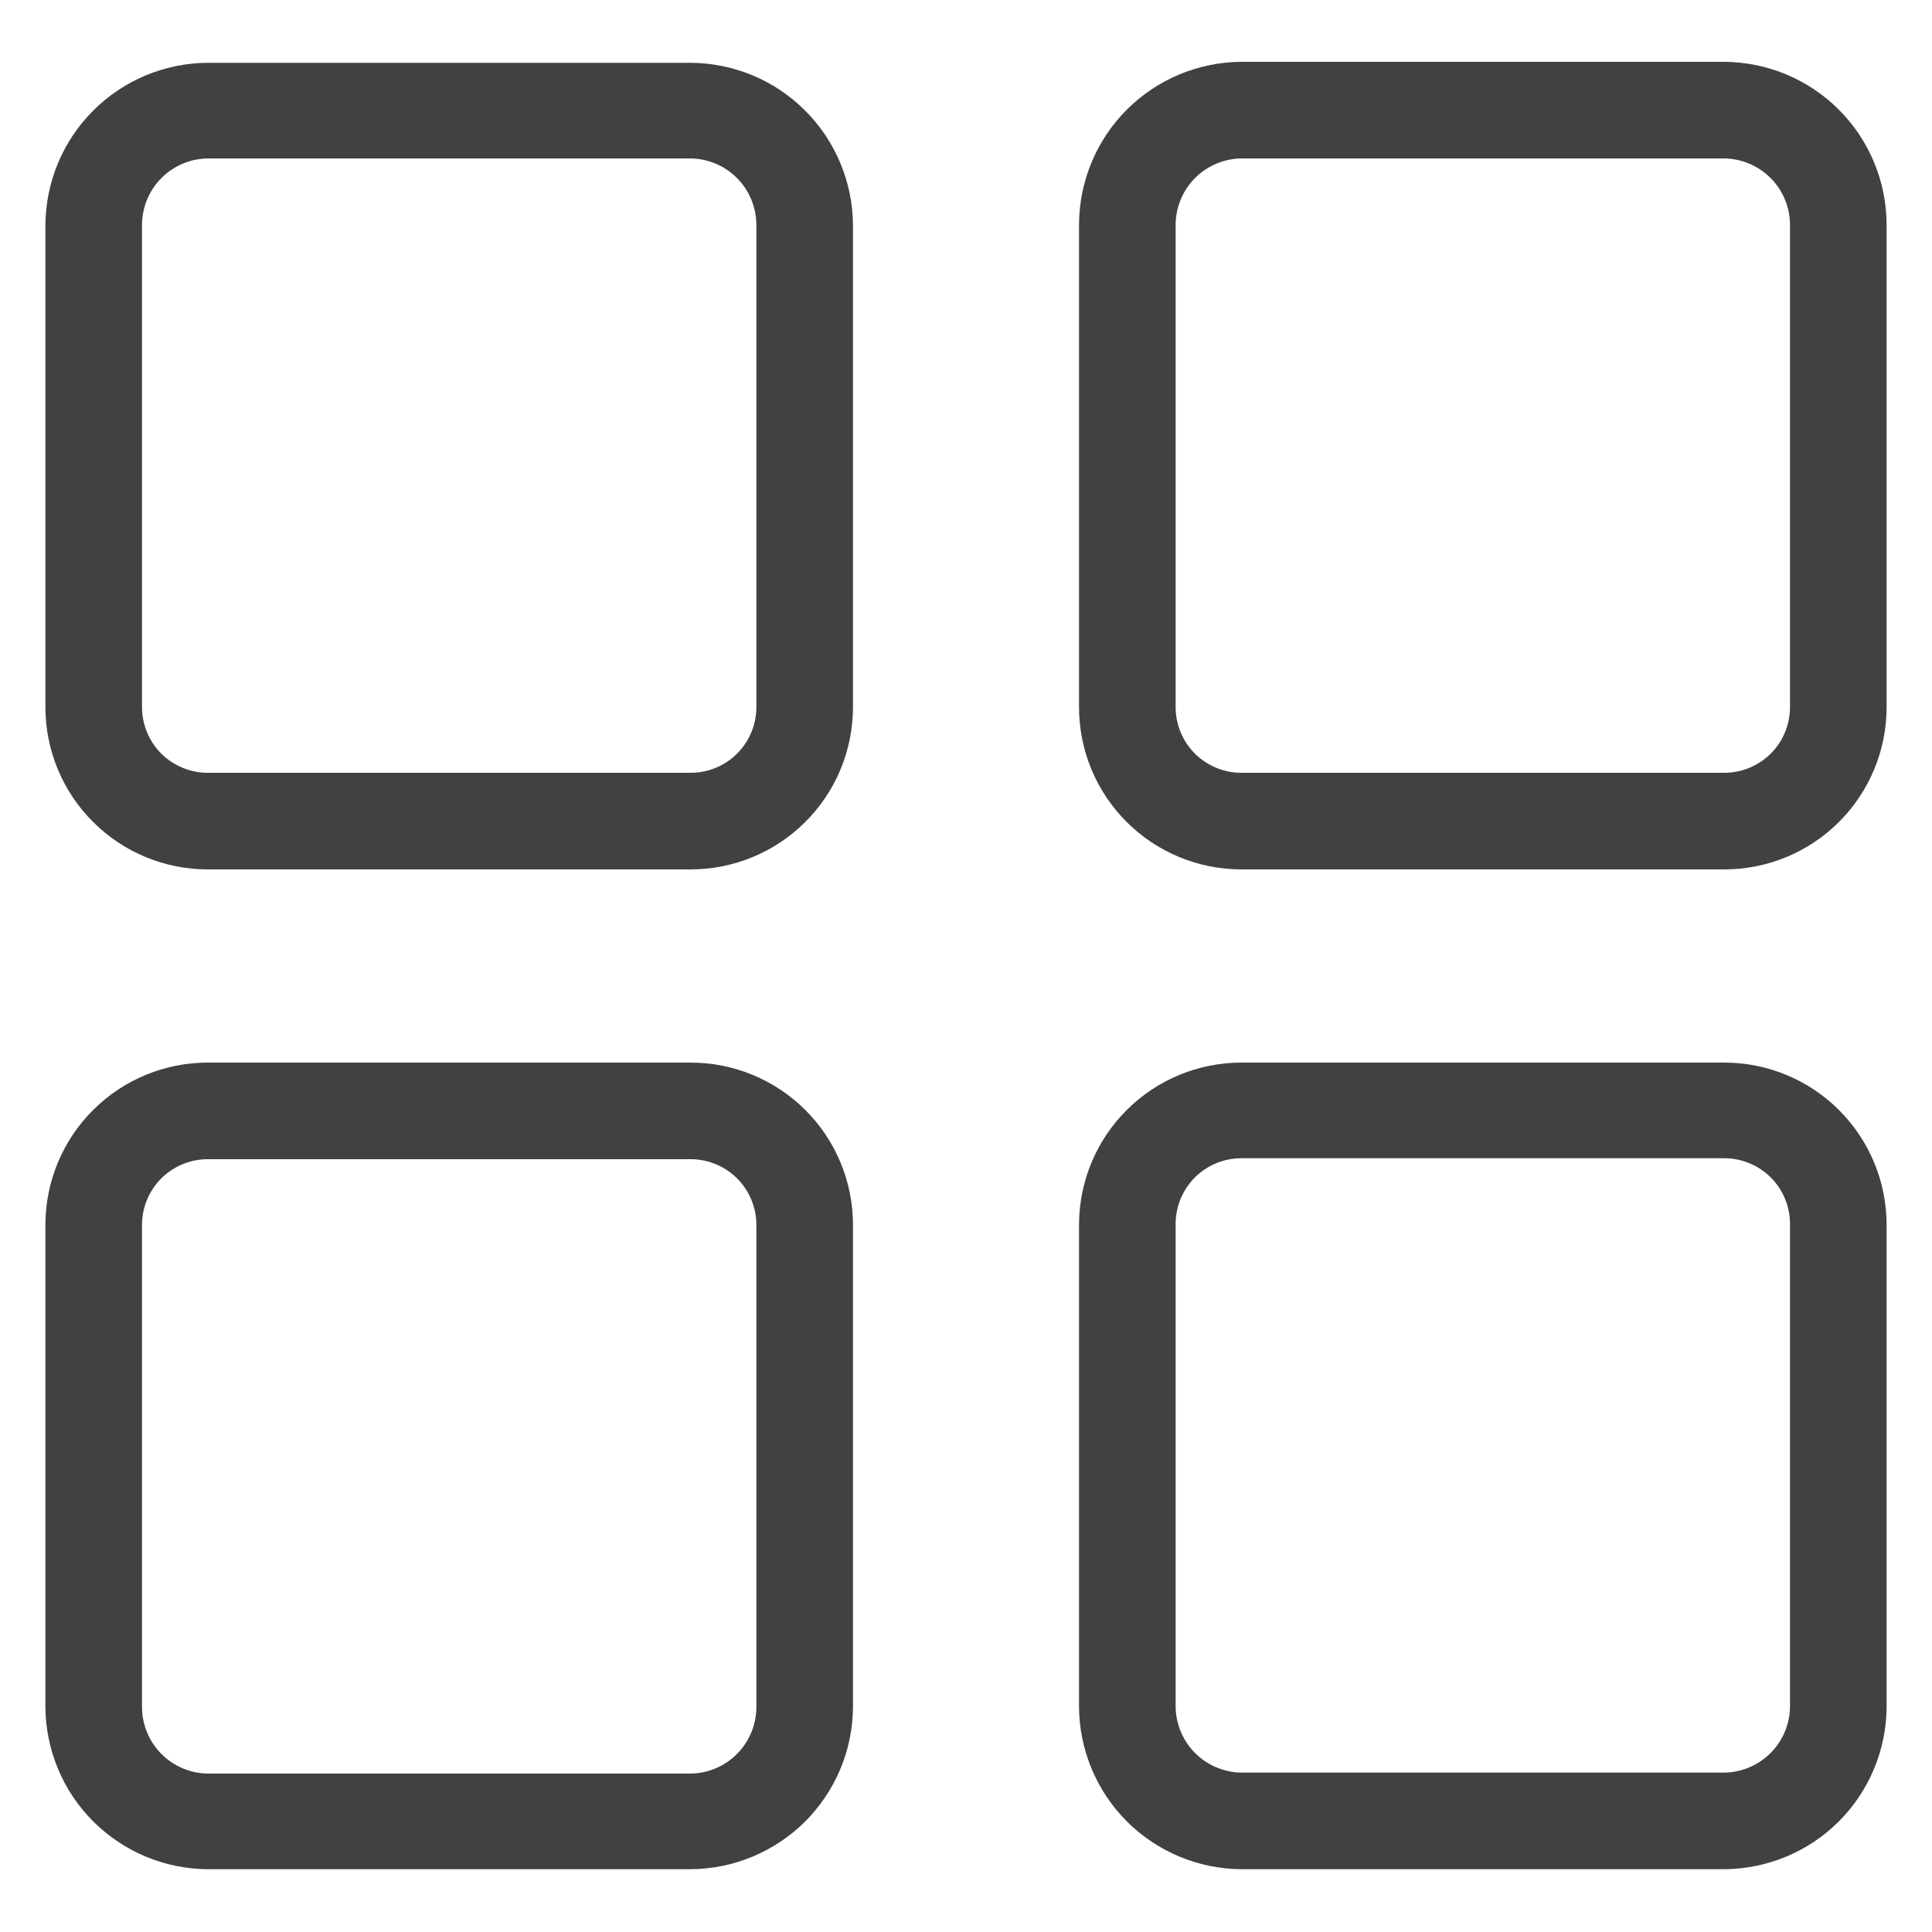
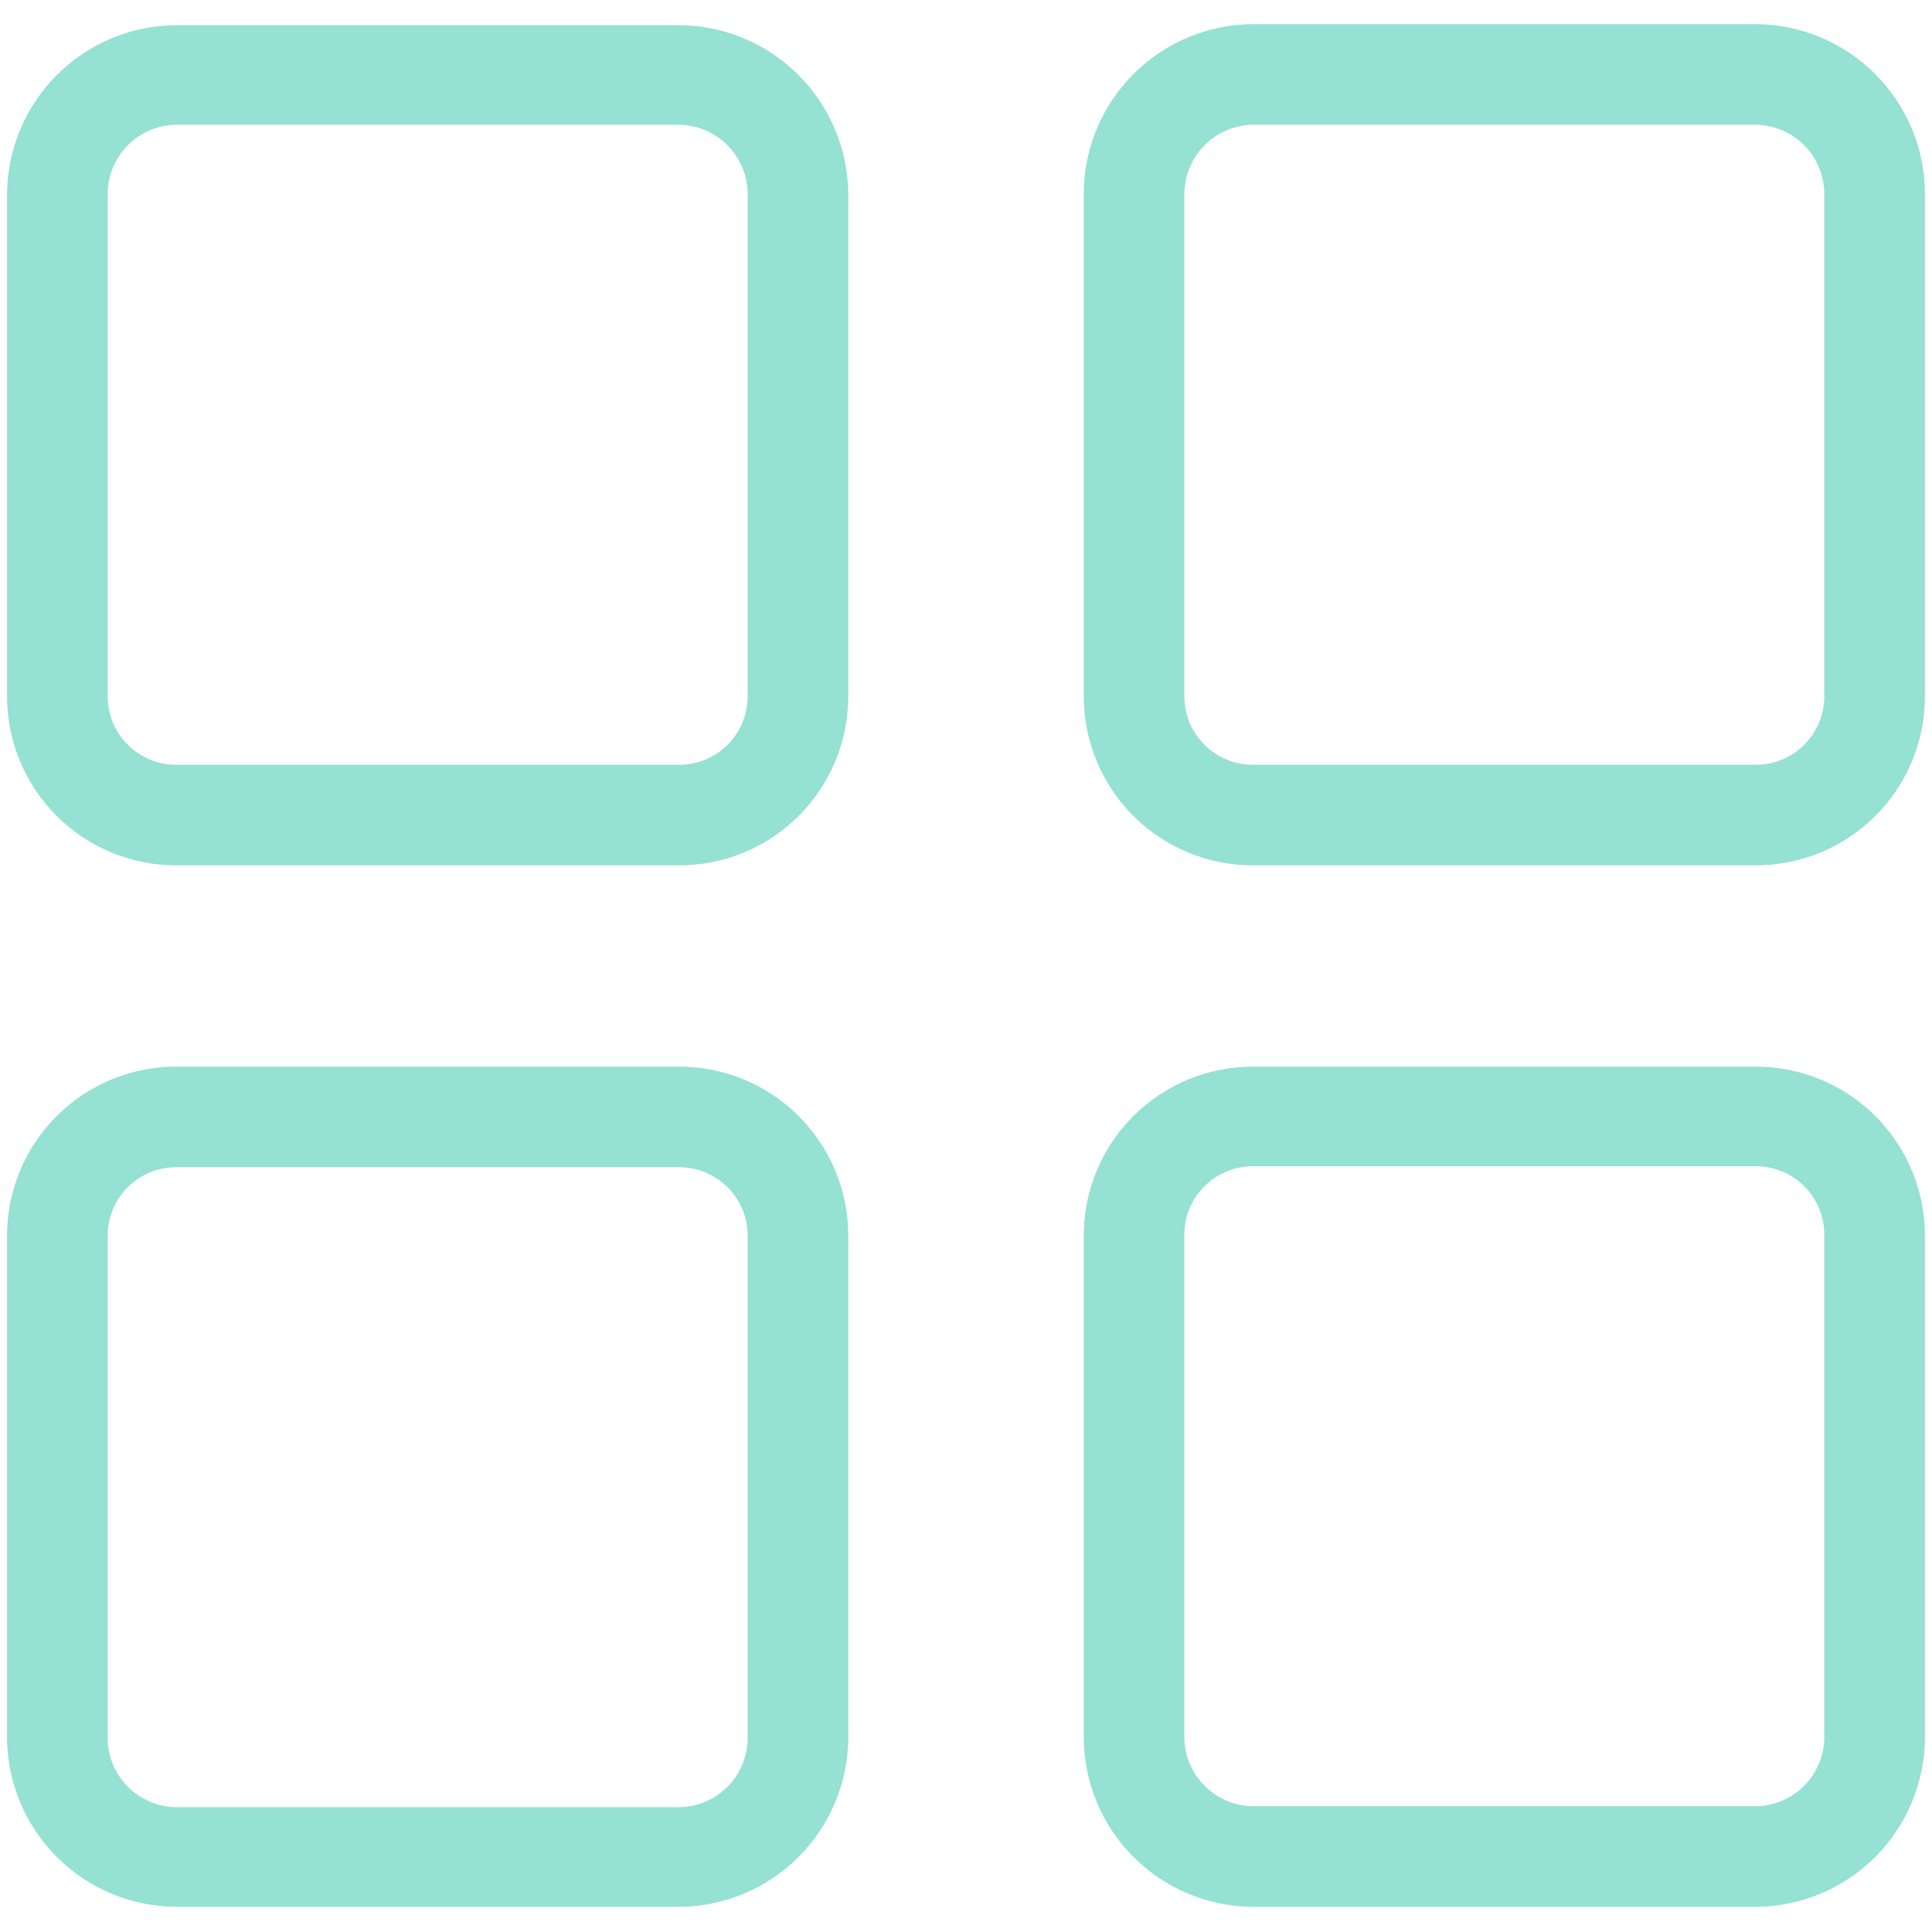
- <svg xmlns="http://www.w3.org/2000/svg" width="20" height="20" viewBox="0 0 20 20" fill="none">
-   <path d="M7.15 9H2.15C1.706 9 1.28 8.824 0.966 8.511C0.651 8.199 0.473 7.774 0.47 7.33V2.33C0.473 1.885 0.65 1.459 0.965 1.145C1.279 0.83 1.705 0.653 2.15 0.65H7.15C7.595 0.653 8.021 0.83 8.335 1.145C8.649 1.459 8.827 1.885 8.83 2.33V7.33C8.827 7.774 8.649 8.199 8.334 8.511C8.02 8.824 7.594 9 7.15 9ZM2.15 1.64C1.97 1.643 1.799 1.715 1.672 1.842C1.545 1.969 1.473 2.14 1.47 2.32V7.32C1.47 7.5 1.542 7.673 1.669 7.801C1.797 7.928 1.97 8 2.15 8H7.15C7.33 8 7.503 7.928 7.631 7.801C7.758 7.673 7.83 7.5 7.83 7.32V2.32C7.827 2.14 7.755 1.969 7.628 1.842C7.501 1.715 7.33 1.643 7.15 1.64H2.15Z" fill="#414042" />
-   <path d="M17.85 9H12.85C12.405 9 11.977 8.823 11.662 8.508C11.347 8.193 11.17 7.766 11.17 7.32V2.32C11.173 1.875 11.351 1.449 11.665 1.135C11.98 0.82 12.405 0.643 12.85 0.64H17.85C18.295 0.643 18.721 0.82 19.035 1.135C19.35 1.449 19.527 1.875 19.53 2.32V7.32C19.53 7.766 19.353 8.193 19.038 8.508C18.723 8.823 18.296 9 17.85 9ZM12.85 1.64C12.671 1.643 12.499 1.715 12.372 1.842C12.245 1.969 12.173 2.14 12.17 2.32V7.32C12.17 7.5 12.242 7.673 12.369 7.801C12.497 7.928 12.67 8 12.85 8H17.85C18.03 8 18.203 7.928 18.331 7.801C18.459 7.673 18.53 7.5 18.53 7.32V2.32C18.528 2.14 18.455 1.969 18.328 1.842C18.201 1.715 18.03 1.643 17.85 1.64H12.85Z" fill="#414042" />
-   <path d="M7.15 19.35H2.15C1.705 19.347 1.279 19.169 0.965 18.855C0.65 18.541 0.473 18.115 0.47 17.67V12.67C0.473 12.226 0.651 11.801 0.966 11.489C1.28 11.176 1.706 11 2.15 11H7.15C7.596 11 8.023 11.177 8.338 11.492C8.653 11.807 8.83 12.234 8.83 12.68V17.68C8.825 18.123 8.646 18.546 8.332 18.859C8.017 19.171 7.593 19.347 7.15 19.35ZM2.15 12C1.97 12 1.797 12.072 1.669 12.199C1.542 12.327 1.47 12.5 1.47 12.68V17.68C1.473 17.86 1.545 18.031 1.672 18.158C1.799 18.285 1.97 18.357 2.15 18.36H7.15C7.33 18.357 7.501 18.285 7.628 18.158C7.755 18.031 7.827 17.86 7.83 17.68V12.68C7.83 12.5 7.758 12.327 7.631 12.199C7.503 12.072 7.33 12 7.15 12H2.15Z" fill="#414042" />
-   <path d="M17.85 19.35H12.85C12.405 19.347 11.98 19.169 11.665 18.855C11.351 18.541 11.173 18.115 11.17 17.67V12.67C11.173 12.226 11.351 11.801 11.666 11.489C11.98 11.176 12.406 11 12.85 11H17.85C18.296 11 18.723 11.177 19.038 11.492C19.353 11.807 19.53 12.234 19.53 12.68V17.68C19.525 18.123 19.346 18.546 19.032 18.859C18.718 19.171 18.293 19.347 17.85 19.35ZM12.85 11.99C12.67 11.99 12.497 12.062 12.369 12.189C12.242 12.317 12.17 12.49 12.17 12.67V17.67C12.173 17.849 12.245 18.021 12.372 18.148C12.499 18.275 12.671 18.347 12.85 18.35H17.85C18.03 18.347 18.201 18.275 18.328 18.148C18.455 18.021 18.528 17.849 18.53 17.67V12.67C18.53 12.49 18.459 12.317 18.331 12.189C18.203 12.062 18.03 11.99 17.85 11.99H12.85Z" fill="#414042" />
+ <svg xmlns="http://www.w3.org/2000/svg" width="56" height="56" viewBox="0 0 56 56" fill="none">
+   <path d="M19.688 25.083H5.104C3.81 25.083 2.568 24.571 1.65 23.659C0.732 22.746 0.212 21.507 0.204 20.212V5.629C0.212 4.332 0.731 3.09 1.648 2.173C2.565 1.256 3.807 0.737 5.104 0.729H19.688C20.985 0.737 22.227 1.256 23.144 2.173C24.061 3.09 24.58 4.332 24.588 5.629V20.212C24.58 21.507 24.06 22.746 23.142 23.659C22.224 24.571 20.982 25.083 19.688 25.083V25.083ZM5.104 3.617C4.581 3.624 4.08 3.836 3.71 4.206C3.34 4.576 3.128 5.076 3.121 5.6V20.183C3.121 20.709 3.33 21.214 3.702 21.586C4.074 21.958 4.578 22.167 5.104 22.167H19.688C20.214 22.167 20.718 21.958 21.09 21.586C21.462 21.214 21.671 20.709 21.671 20.183V5.6C21.663 5.076 21.452 4.576 21.082 4.206C20.711 3.836 20.211 3.624 19.688 3.617H5.104Z" fill="#95E1D3" />
+   <path d="M50.896 25.083H36.313C35.013 25.083 33.767 24.567 32.848 23.648C31.929 22.729 31.413 21.483 31.413 20.183V5.6C31.42 4.303 31.939 3.061 32.856 2.144C33.773 1.226 35.015 0.708 36.313 0.7H50.896C52.193 0.708 53.435 1.226 54.352 2.144C55.27 3.061 55.788 4.303 55.796 5.6V20.183C55.796 21.483 55.28 22.729 54.361 23.648C53.442 24.567 52.196 25.083 50.896 25.083V25.083ZM36.313 3.617C35.789 3.624 35.289 3.836 34.919 4.206C34.548 4.576 34.337 5.076 34.329 5.6V20.183C34.329 20.709 34.538 21.214 34.91 21.586C35.282 21.958 35.787 22.167 36.313 22.167H50.896C51.422 22.167 51.926 21.958 52.298 21.586C52.67 21.214 52.879 20.709 52.879 20.183V5.6C52.872 5.076 52.66 4.576 52.29 4.206C51.92 3.836 51.42 3.624 50.896 3.617H36.313Z" fill="#95E1D3" />
+   <path d="M19.688 55.271H5.104C3.807 55.263 2.565 54.745 1.648 53.827C0.731 52.91 0.212 51.668 0.204 50.371V35.788C0.212 34.493 0.732 33.254 1.65 32.342C2.568 31.429 3.81 30.917 5.104 30.917H19.688C20.987 30.917 22.233 31.433 23.152 32.352C24.071 33.271 24.588 34.517 24.588 35.817V50.4C24.572 51.692 24.05 52.927 23.134 53.838C22.217 54.749 20.98 55.263 19.688 55.271V55.271ZM5.104 33.833C4.578 33.833 4.074 34.042 3.702 34.414C3.33 34.786 3.121 35.291 3.121 35.817V50.4C3.128 50.924 3.34 51.424 3.71 51.794C4.08 52.164 4.581 52.376 5.104 52.383H19.688C20.211 52.376 20.711 52.164 21.082 51.794C21.452 51.424 21.663 50.924 21.671 50.4V35.817C21.671 35.291 21.462 34.786 21.09 34.414C20.718 34.042 20.214 33.833 19.688 33.833H5.104Z" fill="#95E1D3" />
+   <path d="M50.896 55.271H36.313C35.015 55.263 33.773 54.745 32.856 53.827C31.939 52.91 31.42 51.668 31.413 50.371V35.788C31.42 34.493 31.94 33.254 32.858 32.342C33.776 31.429 35.018 30.917 36.313 30.917H50.896C52.196 30.917 53.442 31.433 54.361 32.352C55.28 33.271 55.796 34.517 55.796 35.817V50.4C55.781 51.692 55.259 52.927 54.342 53.838C53.426 54.749 52.188 55.263 50.896 55.271V55.271ZM36.313 33.804C35.787 33.804 35.282 34.013 34.91 34.385C34.538 34.757 34.329 35.261 34.329 35.788V50.371C34.337 50.895 34.548 51.395 34.919 51.765C35.289 52.135 35.789 52.347 36.313 52.354H50.896C51.42 52.347 51.92 52.135 52.29 51.765C52.66 51.395 52.872 50.895 52.879 50.371V35.788C52.879 35.261 52.67 34.757 52.298 34.385C51.926 34.013 51.422 33.804 50.896 33.804H36.313Z" fill="#95E1D3" />
</svg>
